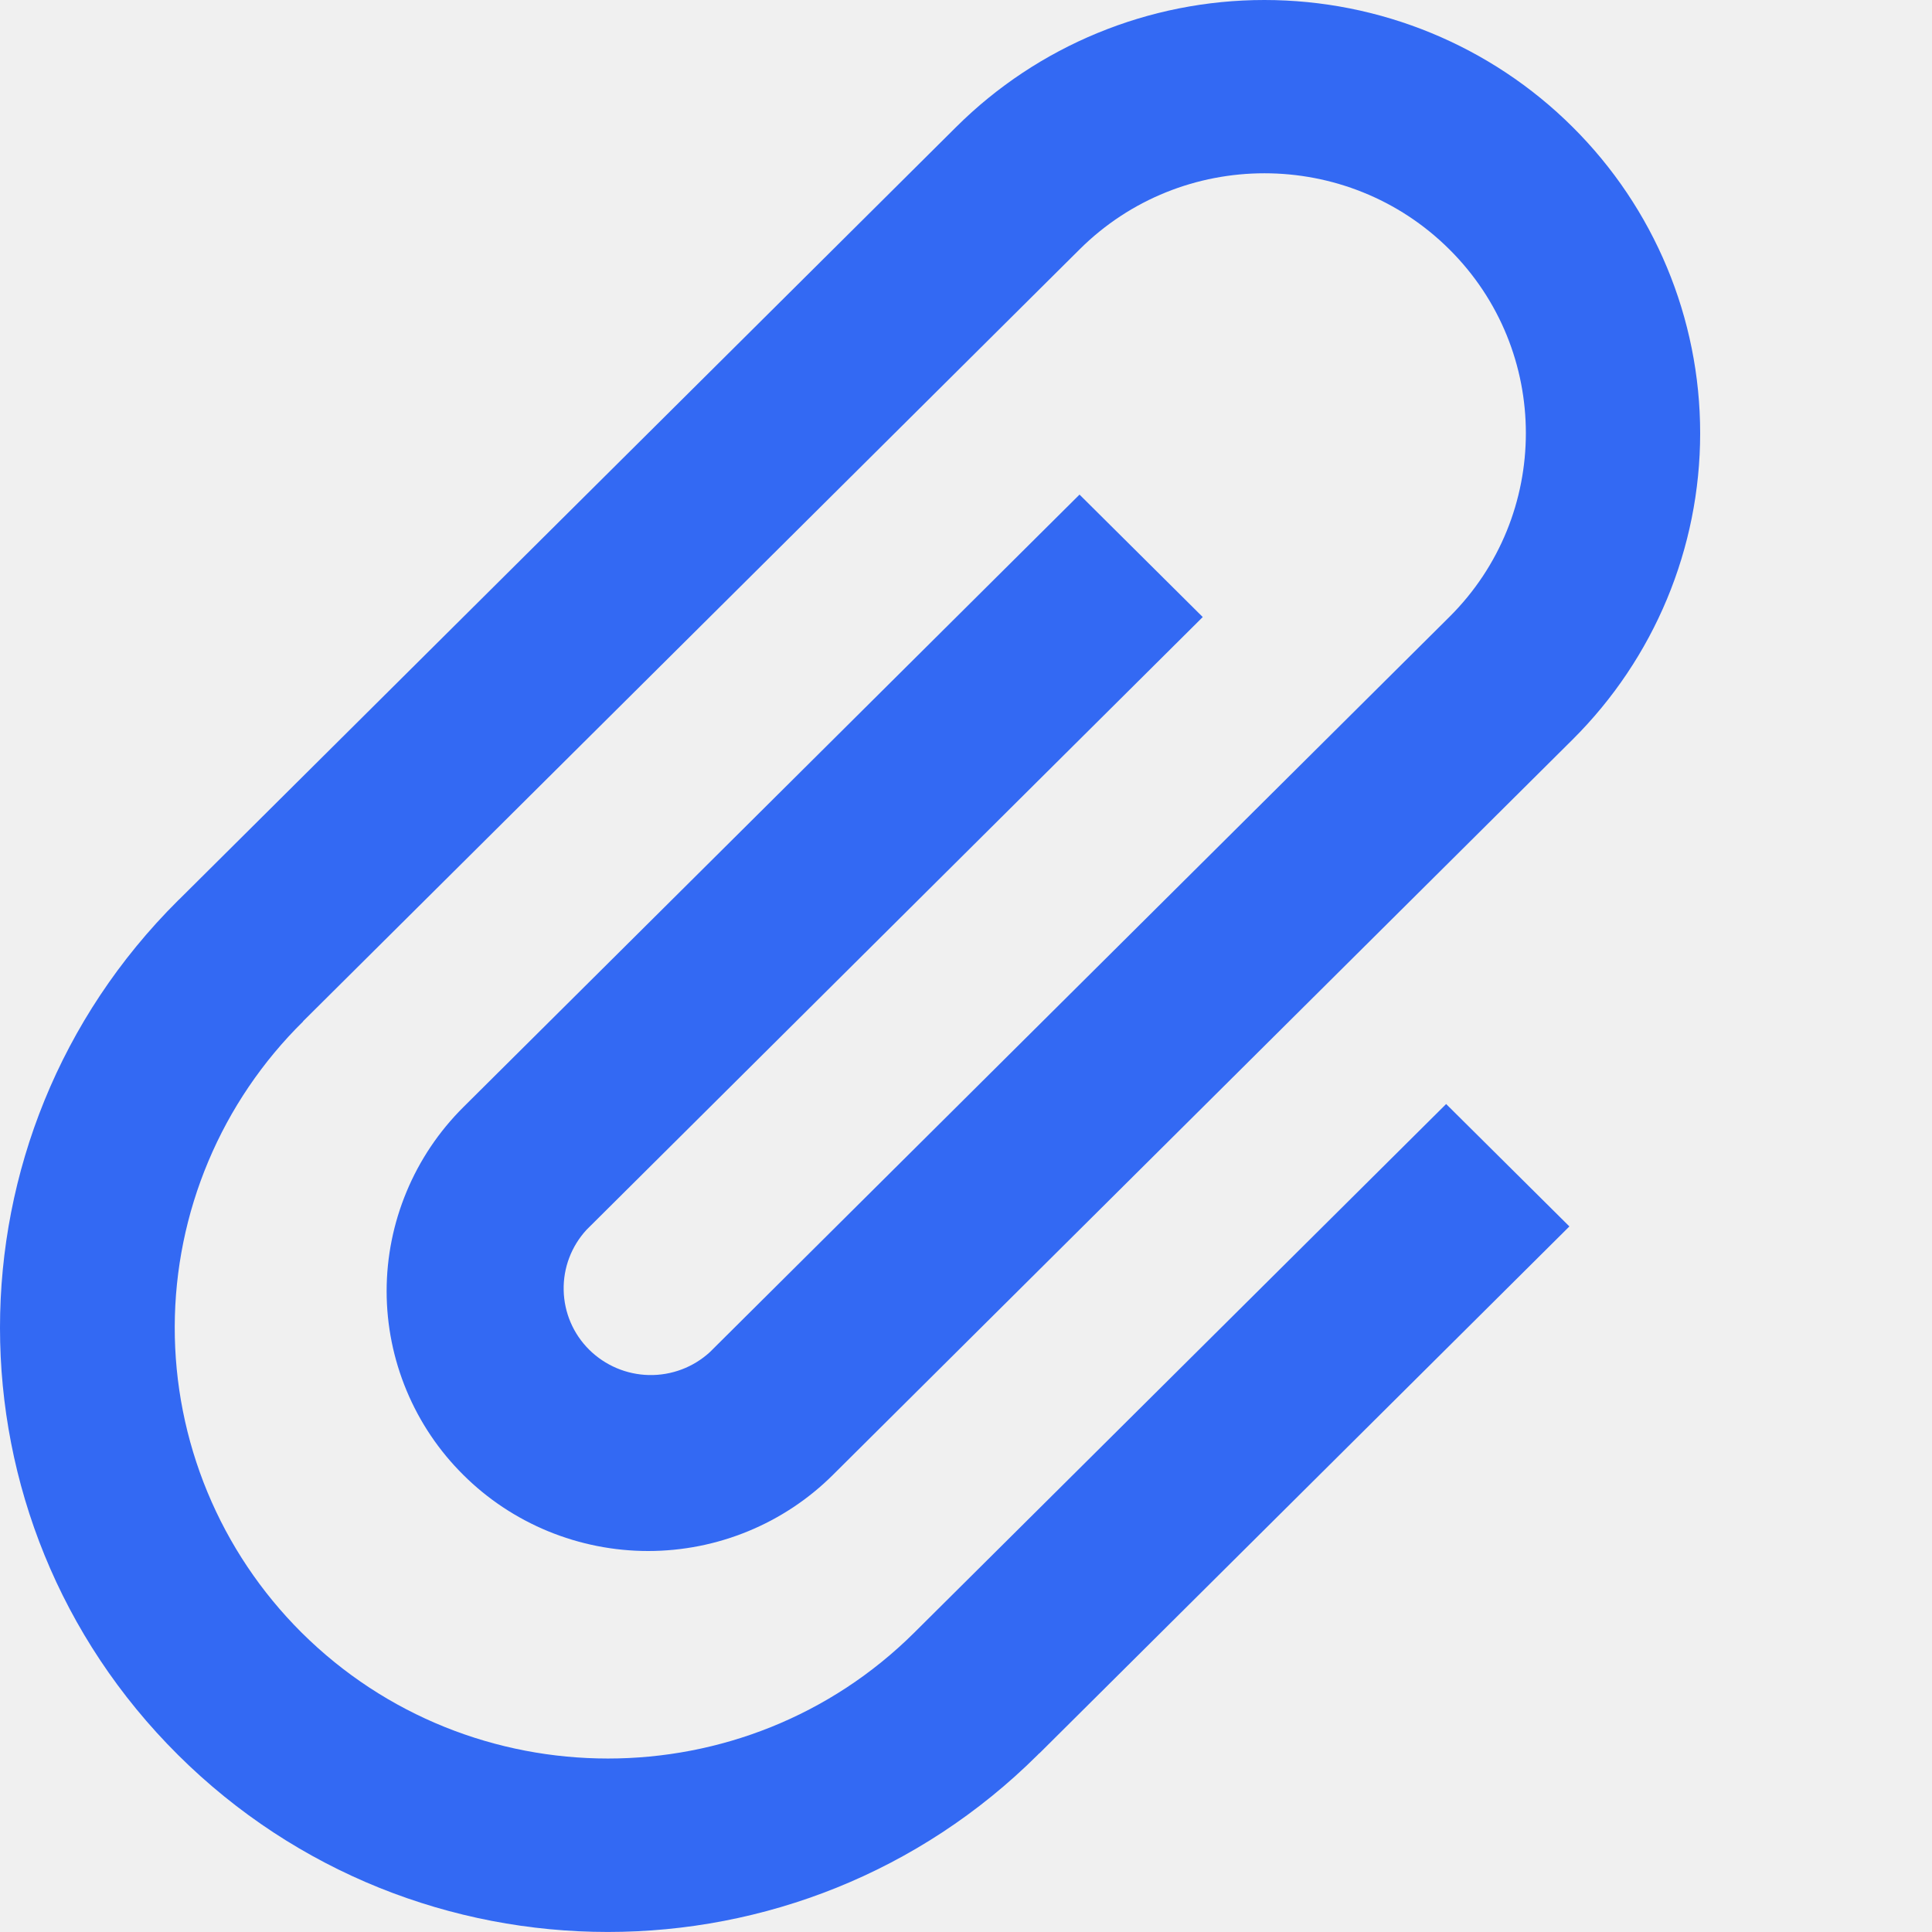
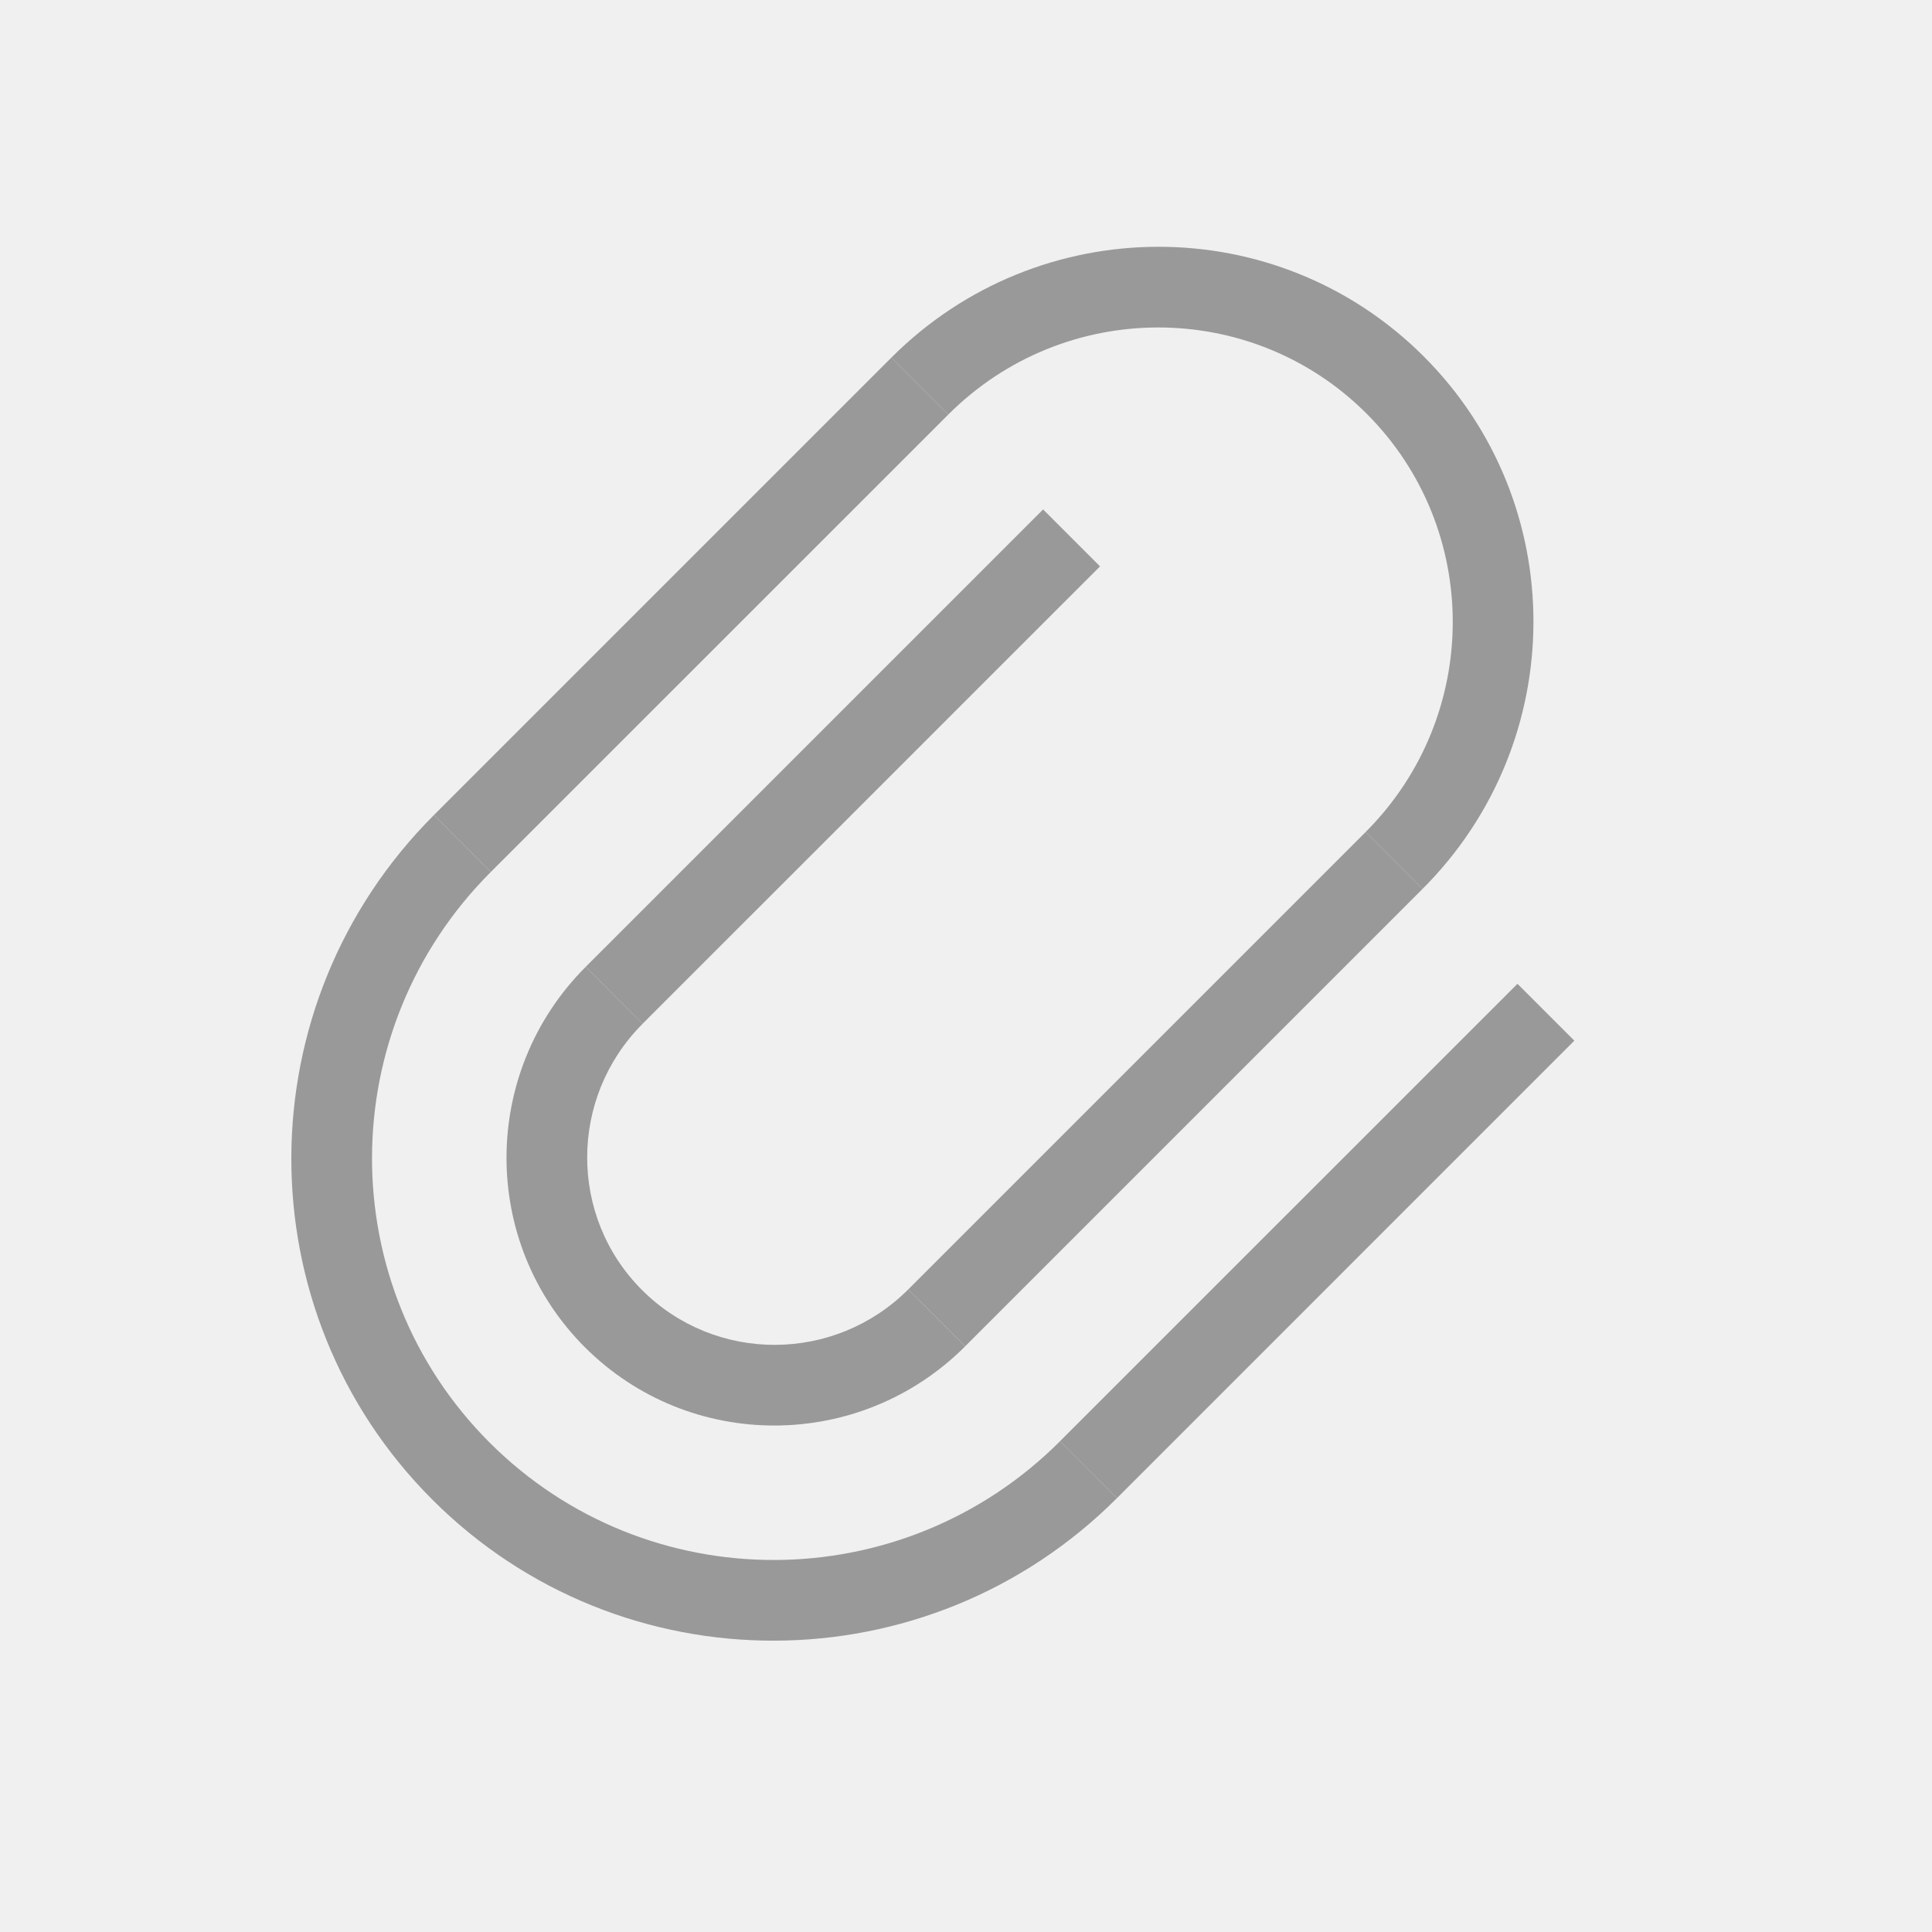
- <svg xmlns="http://www.w3.org/2000/svg" width="25" height="25" viewBox="0 0 25 25" fill="none">
-   <g clip-path="url(#attach)">
-     <path d="M15.564 7.985L13.969 6.4L5.994 14.328C5.68 14.641 5.431 15.011 5.261 15.42C5.091 15.828 5.003 16.265 5.003 16.707C5.003 17.149 5.091 17.586 5.261 17.994C5.431 18.402 5.68 18.773 5.995 19.085C6.309 19.398 6.682 19.645 7.092 19.814C7.503 19.983 7.943 20.07 8.387 20.07C8.831 20.07 9.271 19.983 9.681 19.814C10.092 19.645 10.465 19.397 10.779 19.084L20.349 9.57C21.406 8.519 22 7.093 22 5.606C22 4.119 21.406 2.693 20.348 1.642C19.291 0.59 17.856 -0 16.361 -0C14.865 -3.65654e-05 13.431 0.591 12.374 1.642L2.326 11.631L2.304 11.652C-0.768 14.706 -0.768 19.656 2.304 22.709C5.376 25.763 10.355 25.763 13.427 22.709L13.447 22.688L13.449 22.689L20.308 15.87L18.713 14.286L11.854 21.103L11.833 21.124C9.646 23.299 6.088 23.299 3.901 21.124C3.379 20.604 2.965 19.986 2.684 19.307C2.403 18.628 2.259 17.9 2.261 17.166C2.263 16.431 2.411 15.704 2.696 15.027C2.981 14.349 3.398 13.734 3.923 13.217L3.921 13.216L13.97 3.227C15.289 1.914 17.435 1.914 18.755 3.227C20.075 4.539 20.074 6.672 18.755 7.983L9.185 17.497C8.971 17.693 8.689 17.799 8.398 17.793C8.107 17.787 7.83 17.669 7.624 17.465C7.418 17.261 7.3 16.985 7.294 16.696C7.287 16.406 7.394 16.126 7.59 15.913L15.565 7.983L15.564 7.985Z" fill="#3369F3" fill-opacity="1" />
-   </g>
-   <defs>
-     <clipPath id="attach">
-       <rect width="25" height="25" fill="white" />
-     </clipPath>
-   </defs>
+ <svg xmlns="http://www.w3.org/2000/svg" width="32" height="32" viewBox="0 0 32 32" fill="none">
+   <path fill-rule="evenodd" clip-rule="evenodd" d="M7.187 13.5L14.763 5.924L15.706 6.867L8.129 14.443L7.187 13.5Z" fill="#999999" />
+   <path fill-rule="evenodd" clip-rule="evenodd" d="M9.701 16.014L17.277 8.438L18.22 9.381L10.643 16.957L9.701 16.014Z" fill="#999999" />
+   <path fill-rule="evenodd" clip-rule="evenodd" d="M15.043 21.357L22.619 13.781L23.562 14.723L15.986 22.299L15.043 21.357Z" fill="#999999" />
+   <path fill-rule="evenodd" clip-rule="evenodd" d="M17.557 23.871L25.134 16.295L26.076 17.237L18.5 24.814L17.557 23.871Z" fill="#999999" />
+   <path fill-rule="evenodd" clip-rule="evenodd" d="M17.558 23.871C14.942 26.486 10.712 26.495 8.108 23.892C5.505 21.288 5.514 17.058 8.129 14.443L7.187 13.5C4.048 16.638 4.037 21.715 7.161 24.839C10.286 27.963 15.362 27.952 18.5 24.814L17.558 23.871Z" fill="#999999" />
+   <path fill-rule="evenodd" clip-rule="evenodd" d="M22.619 13.781L23.562 14.723C26.003 12.283 26.012 8.334 23.582 5.904C21.152 3.474 17.203 3.483 14.763 5.924L15.706 6.867C17.623 4.949 20.726 4.942 22.635 6.851C24.544 8.76 24.537 11.863 22.619 13.781Z" fill="#999999" />
+   <path fill-rule="evenodd" clip-rule="evenodd" d="M9.701 16.014C7.958 17.758 7.951 20.578 9.687 22.314C11.423 24.049 14.243 24.043 15.986 22.3L15.043 21.357C13.823 22.577 11.849 22.582 10.634 21.367C9.419 20.152 9.423 18.178 10.644 16.957L9.701 16.014Z" fill="#999999" />
</svg>
